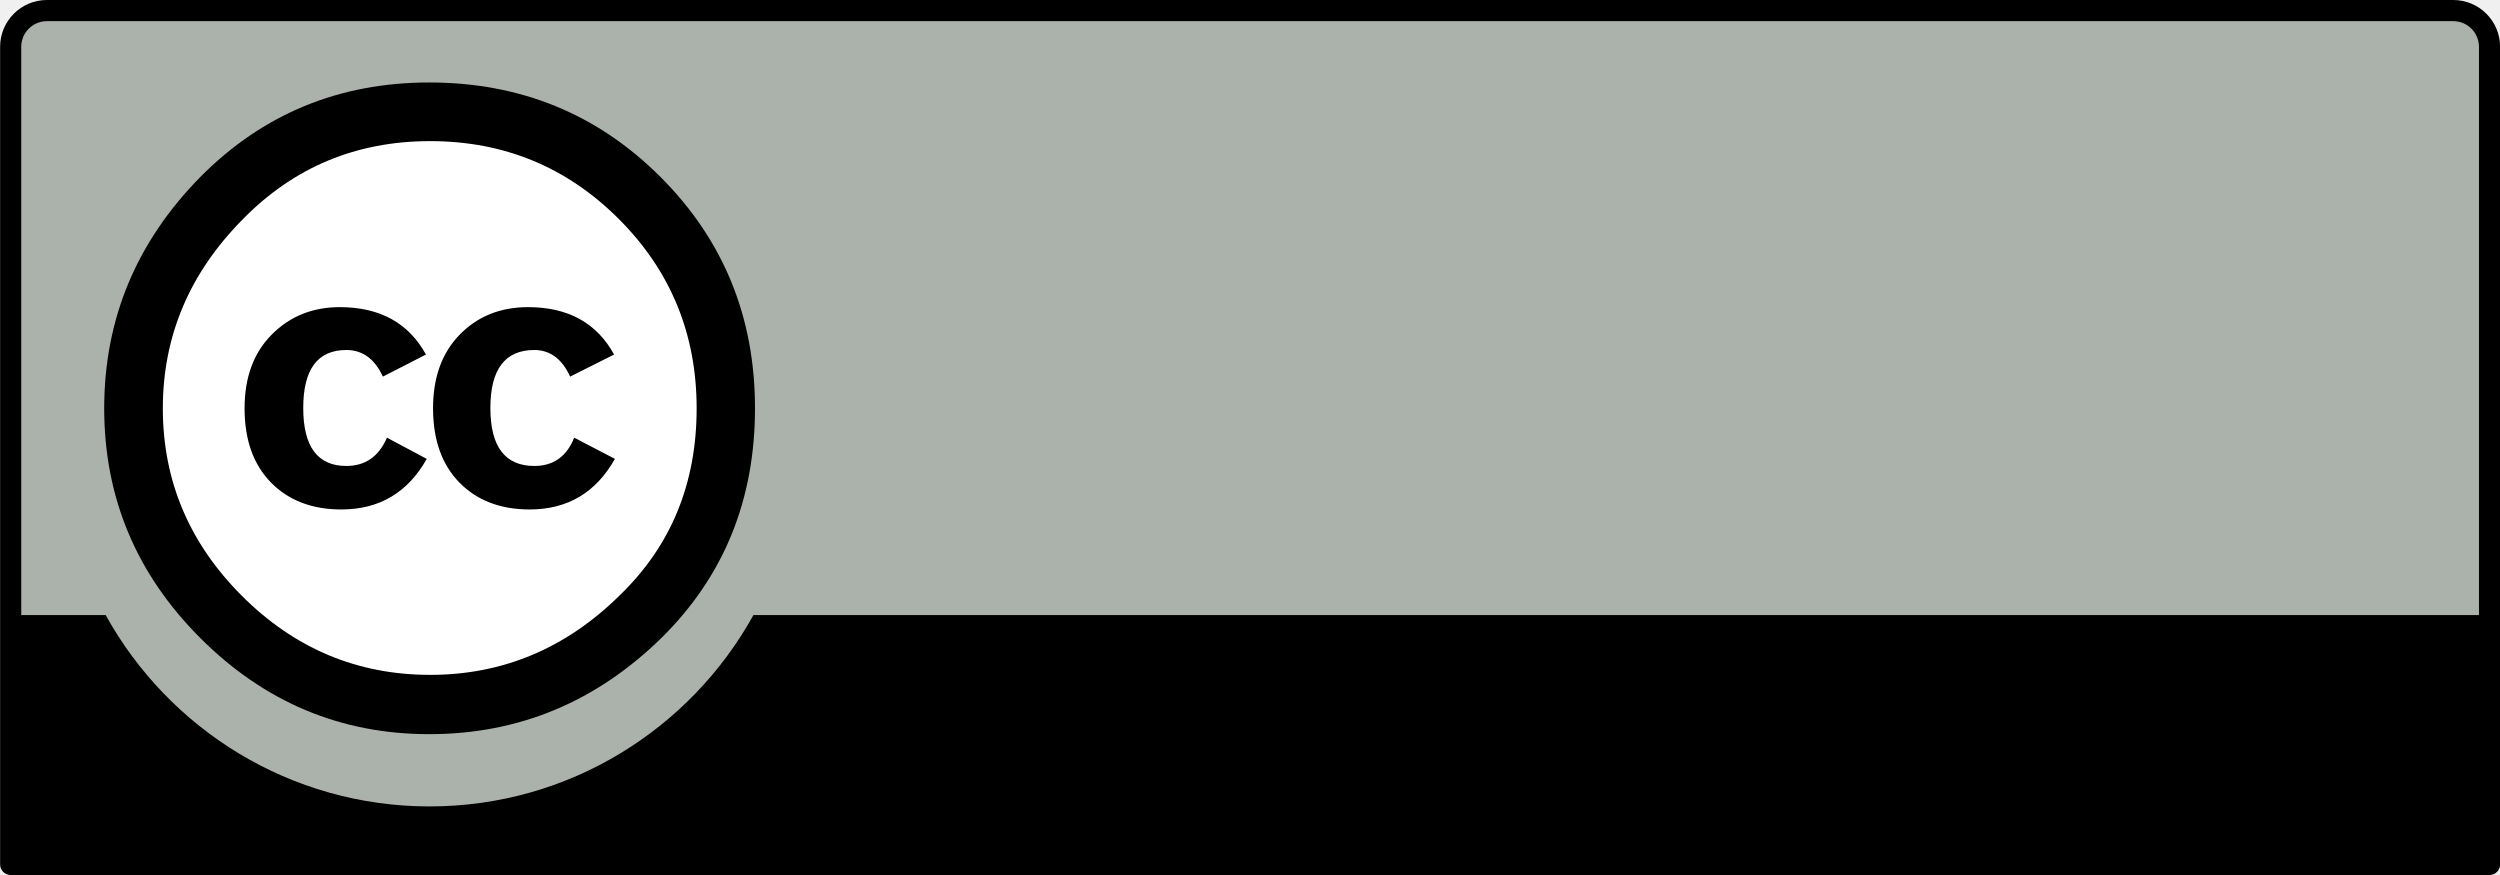
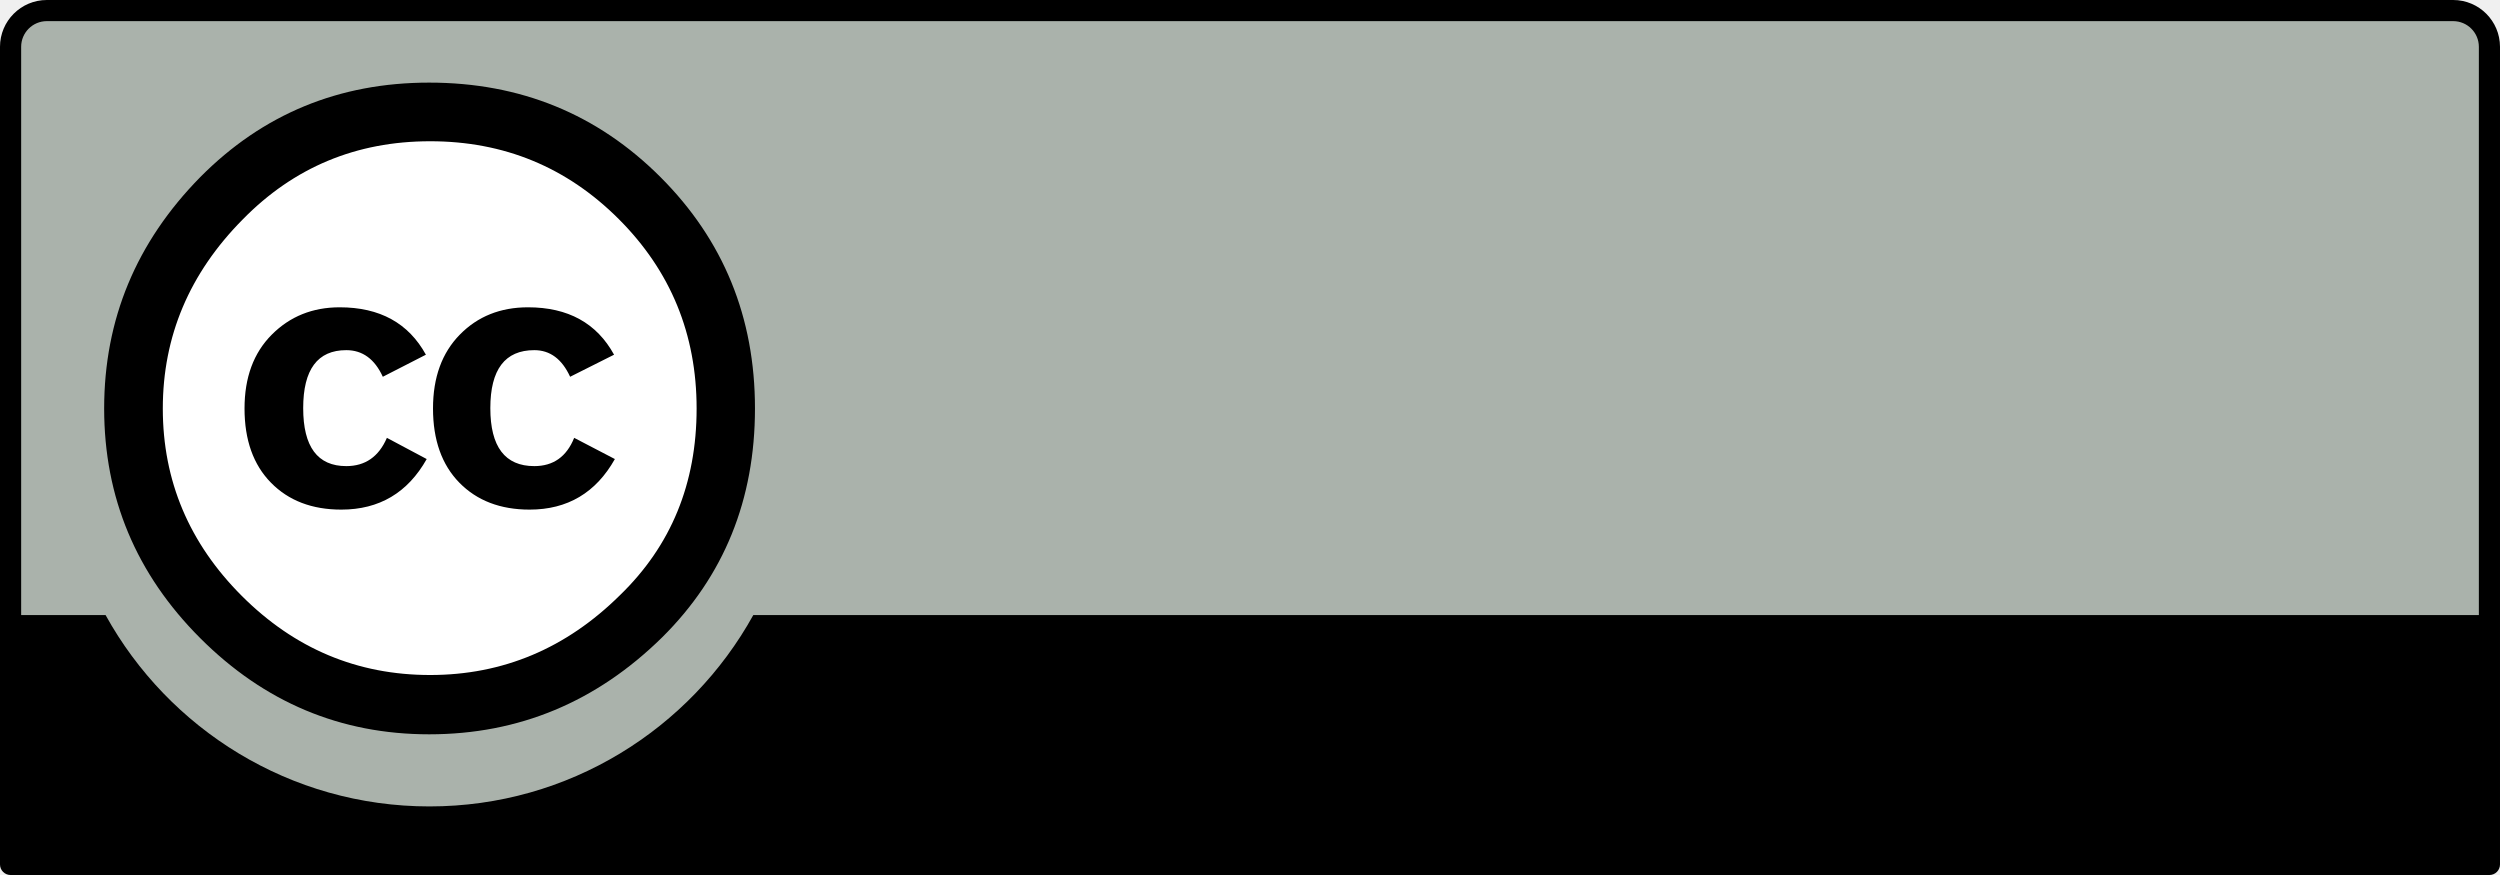
- <svg xmlns="http://www.w3.org/2000/svg" version="1.0" viewBox="0 0 120 42" xmlnsCc="http://web.resource.org/cc/" xmlnsDc="http://purl.org/dc/elements/1.1/" xmlnsRdf="http://www.w3.org/1999/02/22-rdf-syntax-ns#">
-   <g transform="matrix(.99377 0 0 .99367 -177.69 6.2513e-7)">
-     <path d="m181.97 0.511 114.06 0.203c1.594 0 3.018-0.236 3.018 3.181l-0.14 37.567h-119.82v-37.707c0-1.685 0.163-3.244 2.878-3.244z" fill="#aab2ab" nodetypes="ccccccc" />
-     <path d="m297.3 0h-116.23c-1.247 0-2.261 1.014-2.261 2.261v39.497c0 0.282 0.229 0.51 0.511 0.51h119.73c0.282 0 0.511-0.229 0.511-0.51v-39.497c-1e-5 -1.247-1.015-2.261-2.262-2.261zm-116.23 1.022h116.23c0.684 0 1.24 0.556 1.24 1.239v27.45h-83.344c-3.045 5.506-8.911 9.244-15.644 9.244-6.735 0-12.6-3.735-15.644-9.244h-4.078v-27.45c1e-5 -0.684 0.556-1.239 1.24-1.239z" />
-     <g transform="matrix(.87292 0 0 .87292 50.125 143.21)">
-       <path cx="296.354" cy="264.358" rx="22.94" ry="22.94" d="m186.9-141.46c0.006 8.681-7.028 15.722-15.708 15.727-8.68 0.006-15.722-7.027-15.727-15.708v-0.019c-0.005-8.681 7.028-15.722 15.708-15.727 8.681-0.006 15.722 7.027 15.727 15.708v0.018z" fill="#fff" type="arc" />
-       <g transform="translate(-289.62 99.065)">
-         <path d="m473.58-253.33c3.485 3.485 5.228 7.754 5.228 12.802 0 5.049-1.713 9.272-5.138 12.668-3.635 3.577-7.932 5.364-12.889 5.364-4.898 0-9.12-1.773-12.665-5.319-3.546-3.546-5.318-7.783-5.318-12.713 0-4.929 1.773-9.196 5.318-12.802 3.455-3.486 7.677-5.229 12.665-5.229 5.048-1e-5 9.314 1.743 12.799 5.229zm-23.118 2.345c-2.947 2.976-4.42 6.463-4.42 10.462 0 3.998 1.458 7.455 4.374 10.371 2.917 2.917 6.388 4.374 10.417 4.374s7.53-1.472 10.507-4.418c2.826-2.736 4.239-6.177 4.239-10.326 0-4.118-1.437-7.614-4.308-10.485-2.871-2.871-6.35-4.307-10.438-4.307-4.088 1e-5 -7.546 1.443-10.372 4.329zm7.755 8.703c-0.45-0.982-1.124-1.473-2.023-1.473-1.589 0-2.383 1.07-2.383 3.209 0 2.139 0.794 3.208 2.383 3.208 1.049 0 1.799-0.521 2.249-1.565l2.203 1.173c-1.05 1.865-2.625 2.799-4.726 2.799-1.62 0-2.918-0.497-3.892-1.489-0.976-0.993-1.463-2.363-1.463-4.109 0-1.715 0.502-3.076 1.508-4.085 1.005-1.008 2.257-1.513 3.758-1.513 2.22 0 3.81 0.875 4.771 2.623l-2.384 1.221zm10.363 0c-0.451-0.982-1.111-1.473-1.982-1.473-1.621 0-2.432 1.07-2.432 3.209 0 2.139 0.811 3.208 2.432 3.208 1.051 0 1.787-0.521 2.207-1.565l2.252 1.173c-1.048 1.865-2.621 2.799-4.718 2.799-1.618 0-2.913-0.497-3.886-1.489-0.972-0.993-1.459-2.363-1.459-4.109 0-1.715 0.494-3.076 1.483-4.085 0.988-1.008 2.245-1.513 3.773-1.513 2.216 0 3.804 0.875 4.761 2.623l-2.431 1.221z" />
+ <svg xmlns="http://www.w3.org/2000/svg" width="120" height="42" id="svg2759" version="1.0">
+   <defs id="defs2761" />
+   <g id="layer1">
+     <g transform="matrix(0.9937728,0,0,0.9936696,-177.6927,6.25128e-7)" id="g260">
+       <path id="path3817_1_" nodetypes="ccccccc" d="M 181.966,0.511 L 296.03,0.713 C 297.623,0.713 299.047,0.477 299.047,3.894 L 298.908,41.461 L 179.087,41.461 L 179.087,3.754 C 179.087,2.069 179.25,0.511 181.966,0.511 z" style="fill: #aab2ab;" />
+       <path d="M 297.296,0 L 181.067,0 C 179.821,0 178.806,1.014 178.806,2.261 L 178.806,41.757 C 178.806,42.039 179.035,42.268 179.317,42.268 L 299.047,42.268 C 299.329,42.268 299.558,42.039 299.558,41.757 L 299.558,2.261 C 299.558,1.014 298.543,0 297.296,0 z M 181.067,1.021 L 297.296,1.021 C 297.98,1.021 298.537,1.577 298.537,2.261 C 298.537,2.261 298.537,18.209 298.537,29.71 L 215.192,29.71 C 212.147,35.216 206.281,38.955 199.549,38.955 C 192.813,38.955 186.949,35.22 183.905,29.71 L 179.828,29.71 C 179.828,18.209 179.828,2.261 179.828,2.261 C 179.828,1.577 180.384,1.021 181.067,1.021 z" id="path263" />
+       <g id="g5908_1_" transform="matrix(0.872921,0,0,0.872921,50.12536,143.2144)">
+         <path id="path5906_1_" cx="296.354" ry="22.94" cy="264.358" type="arc" rx="22.94" d="M 186.901,-141.46 C 186.906,-132.779 179.873,-125.739 171.193,-125.733 C 162.512,-125.727 155.471,-132.76 155.465,-141.441 C 155.465,-141.447 155.465,-141.453 155.465,-141.46 C 155.46,-150.141 162.493,-157.182 171.174,-157.187 C 179.855,-157.192 186.896,-150.159 186.901,-141.478 C 186.901,-141.473 186.901,-141.466 186.901,-141.46 z" style="fill: #ffffff;" />
+         <g id="g5706_1_" transform="translate(-289.6157,99.0653)">
+           <path id="path5708_1_" d="M 473.576,-253.328 C 477.061,-249.842 478.804,-245.574 478.804,-240.525 C 478.804,-235.476 477.091,-231.253 473.666,-227.857 C 470.031,-224.281 465.734,-222.493 460.776,-222.493 C 455.879,-222.493 451.656,-224.266 448.111,-227.813 C 444.565,-231.358 442.793,-235.596 442.793,-240.525 C 442.793,-245.454 444.565,-249.721 448.111,-253.328 C 451.566,-256.814 455.788,-258.557 460.776,-258.557 C 465.825,-258.557 470.09,-256.814 473.576,-253.328 z M 450.458,-250.983 C 447.511,-248.006 446.038,-244.52 446.038,-240.52 C 446.038,-236.522 447.497,-233.065 450.412,-230.15 C 453.329,-227.233 456.801,-225.775 460.83,-225.775 C 464.858,-225.775 468.36,-227.248 471.336,-230.194 C 474.162,-232.93 475.575,-236.371 475.575,-240.52 C 475.575,-244.638 474.139,-248.134 471.268,-251.005 C 468.397,-253.876 464.918,-255.312 460.83,-255.312 C 456.741,-255.312 453.283,-253.868 450.458,-250.983 z M 458.212,-242.279 C 457.762,-243.261 457.088,-243.752 456.189,-243.752 C 454.6,-243.752 453.806,-242.682 453.806,-240.543 C 453.806,-238.404 454.6,-237.335 456.189,-237.335 C 457.238,-237.335 457.988,-237.855 458.438,-238.899 L 460.64,-237.726 C 459.591,-235.861 458.015,-234.928 455.915,-234.928 C 454.295,-234.928 452.997,-235.424 452.023,-236.417 C 451.047,-237.41 450.56,-238.78 450.56,-240.525 C 450.56,-242.24 451.062,-243.602 452.068,-244.61 C 453.073,-245.619 454.325,-246.123 455.825,-246.123 C 458.046,-246.123 459.635,-245.248 460.596,-243.5 L 458.212,-242.279 z M 468.576,-242.279 C 468.125,-243.261 467.464,-243.752 466.593,-243.752 C 464.972,-243.752 464.161,-242.682 464.161,-240.543 C 464.161,-238.404 464.972,-237.335 466.593,-237.335 C 467.644,-237.335 468.38,-237.855 468.8,-238.899 L 471.052,-237.726 C 470.004,-235.861 468.431,-234.928 466.335,-234.928 C 464.717,-234.928 463.422,-235.424 462.448,-236.417 C 461.476,-237.41 460.989,-238.78 460.989,-240.525 C 460.989,-242.24 461.483,-243.602 462.472,-244.61 C 463.46,-245.619 464.717,-246.123 466.245,-246.123 C 468.462,-246.123 470.049,-245.248 471.007,-243.5 L 468.576,-242.279 z" />
+         </g>
      </g>
    </g>
  </g>
</svg>
